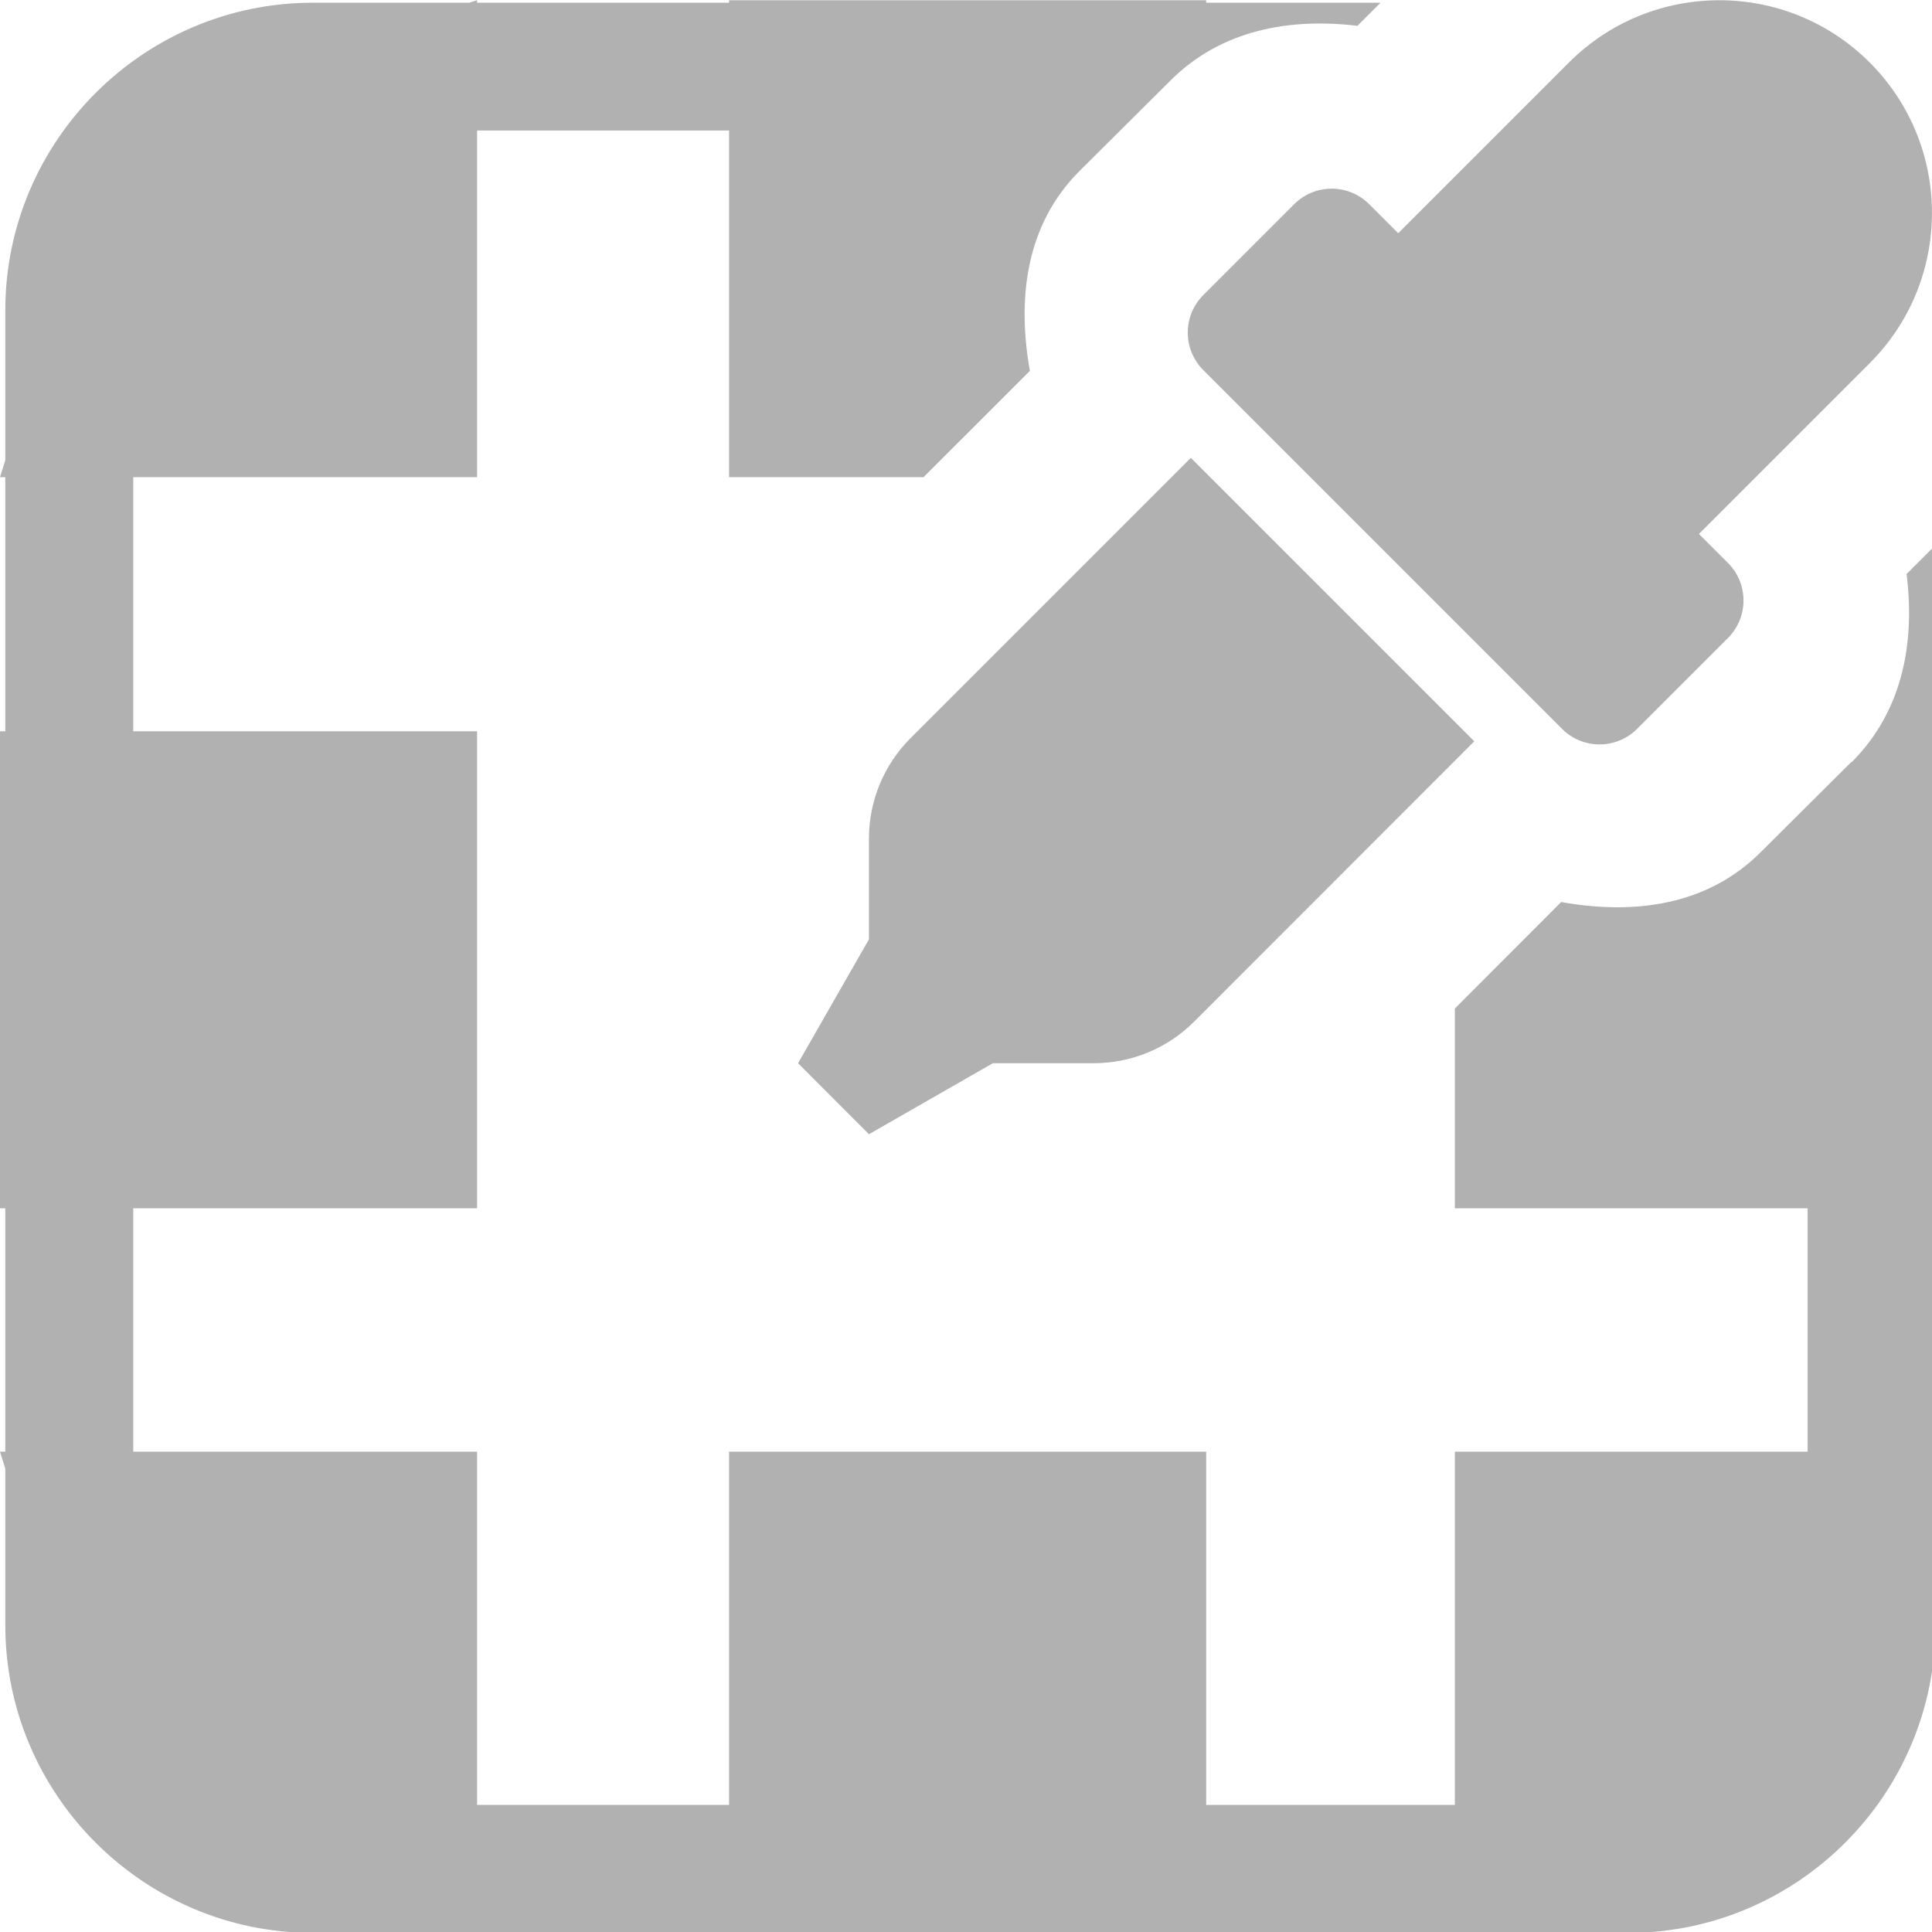
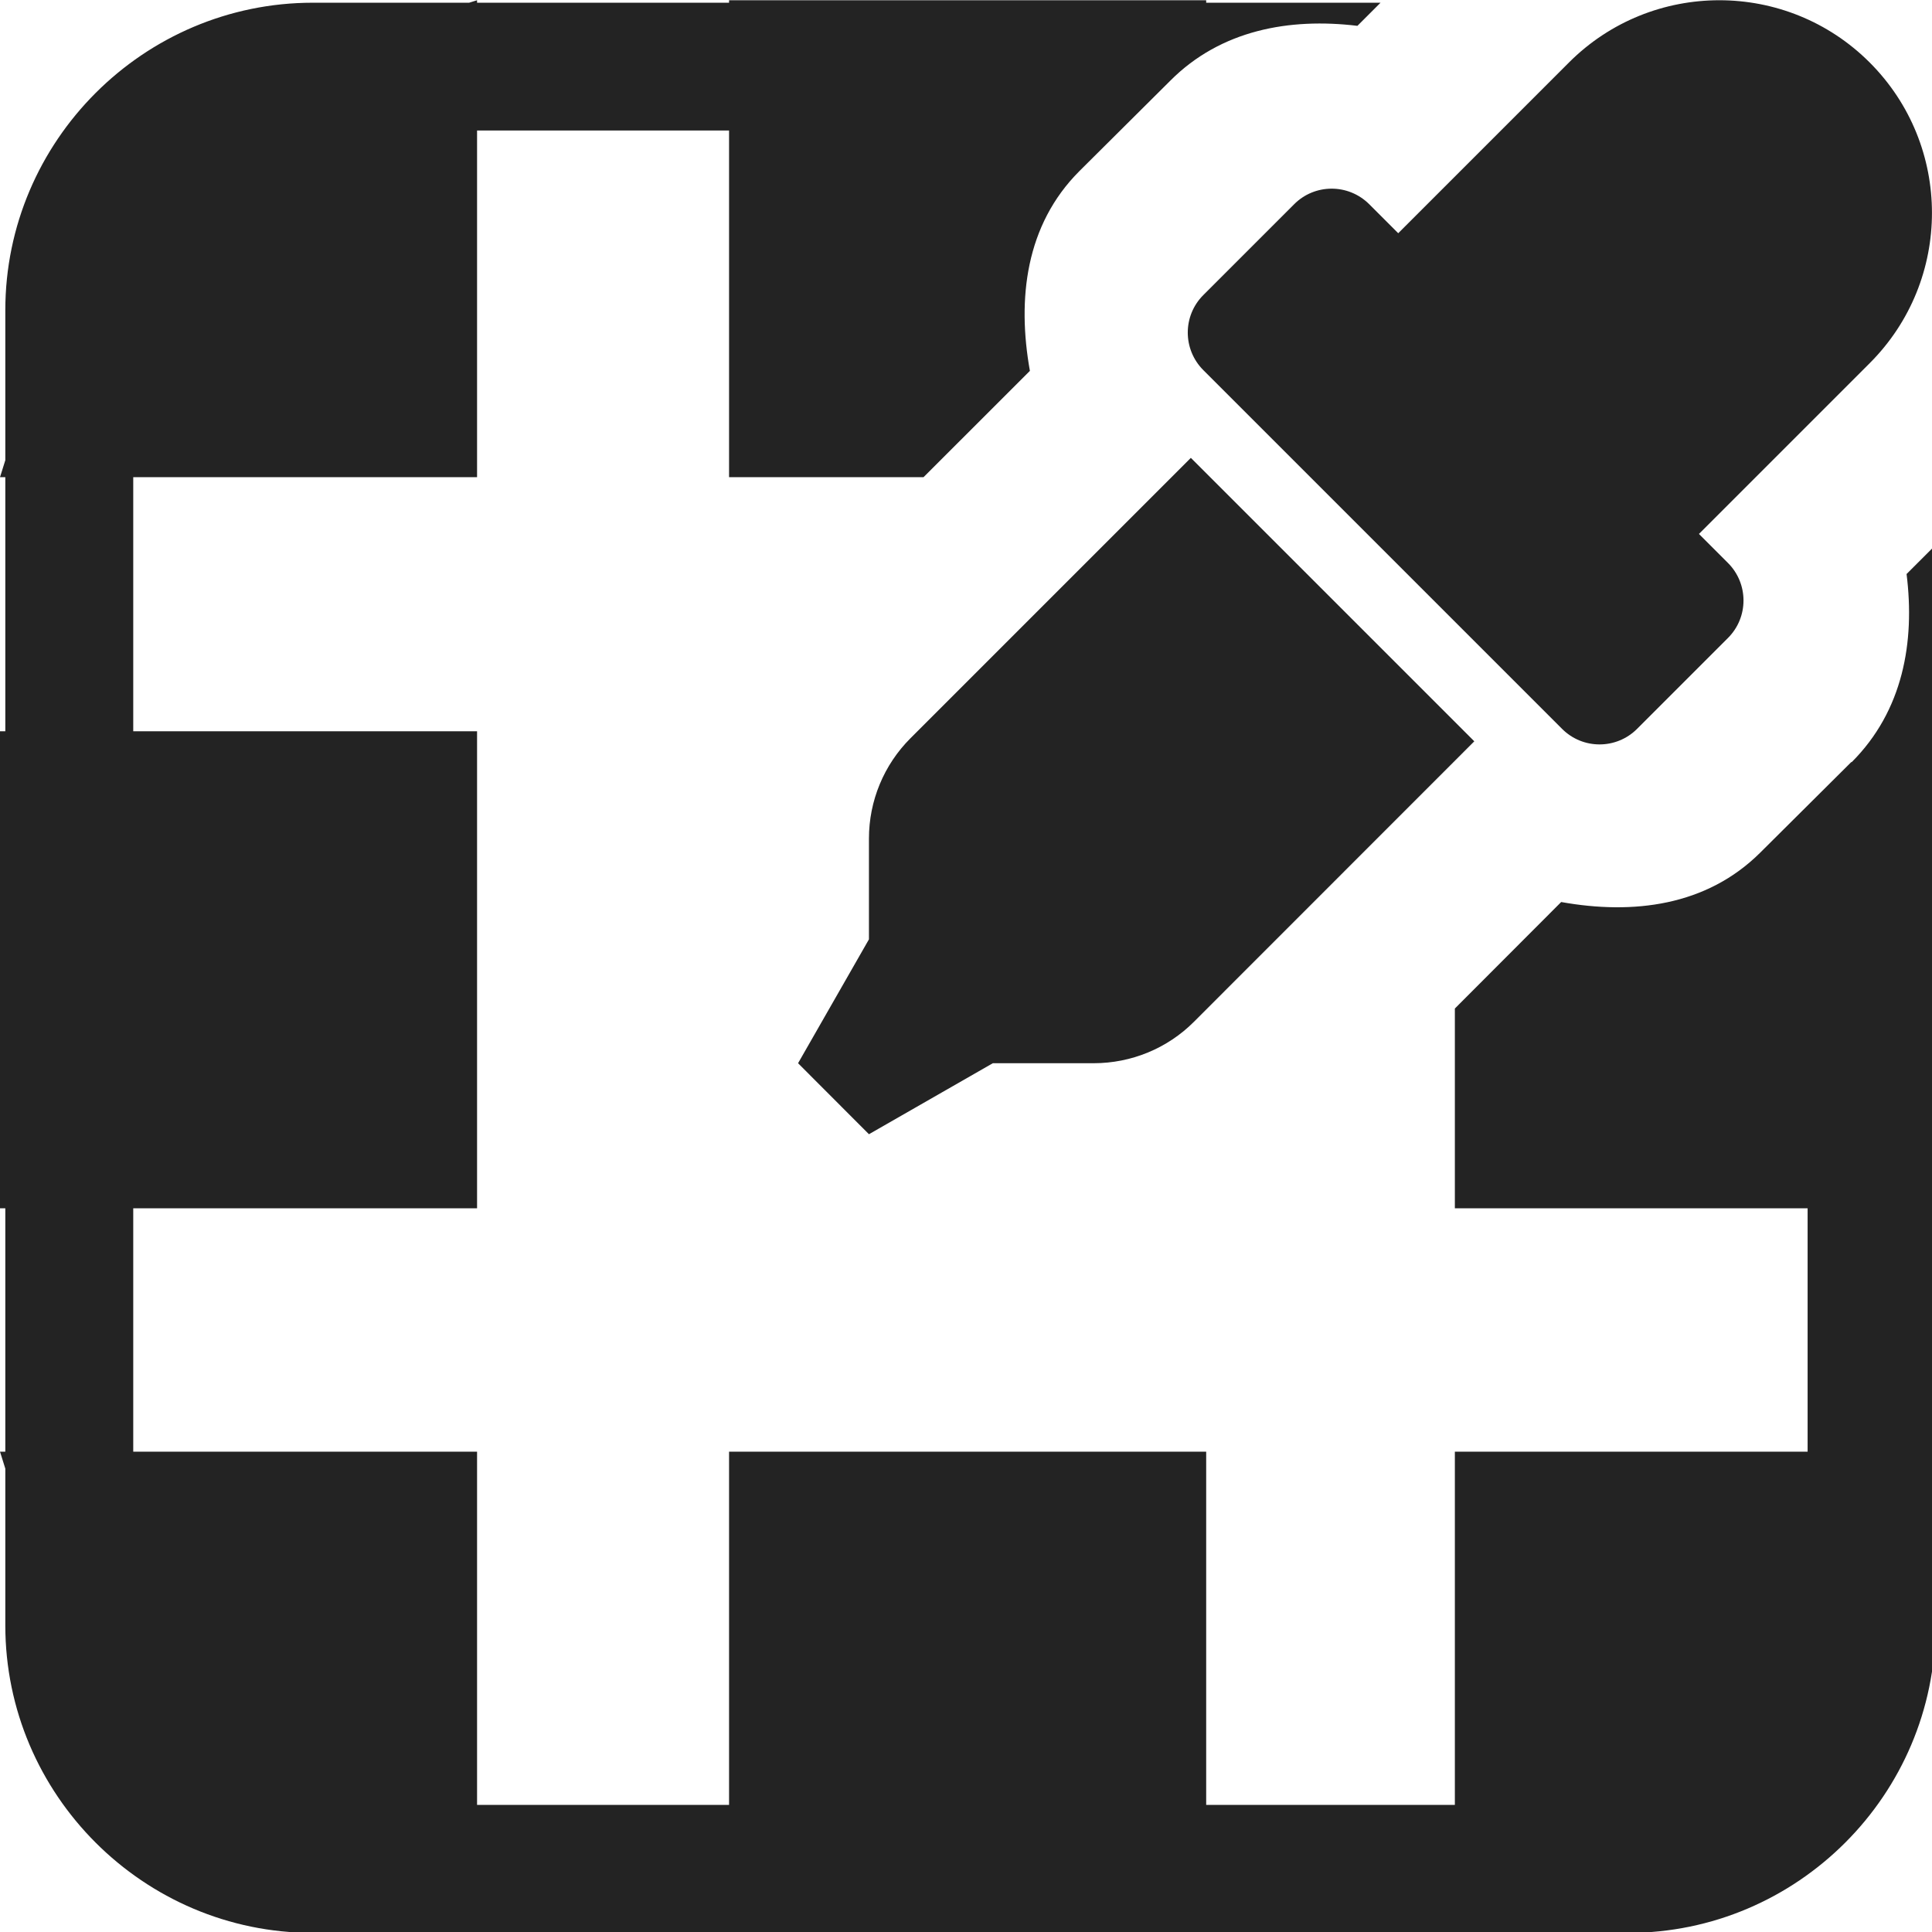
<svg xmlns="http://www.w3.org/2000/svg" width="32" height="32" viewBox="0 0 8.467 8.467" version="1.1" id="svg8">
  <defs id="defs2">
    <style id="style1399">.cls-1{fill:#e3e3e3;}</style>
    <style id="style1399-4">.cls-1{fill:#e3e3e3;}</style>
    <style id="style1399-8">.cls-1{fill:#e3e3e3;}</style>
    <style id="style1399-4-5">.cls-1{fill:#e3e3e3;}</style>
    <style id="style1399-9">.cls-1{fill:#e3e3e3;}</style>
    <style id="style1399-4-6">.cls-1{fill:#e3e3e3;}</style>
    <style id="style1399-8-4">.cls-1{fill:#e3e3e3;}</style>
    <style id="style1399-4-5-3">.cls-1{fill:#e3e3e3;}</style>
    <style id="style1399-88">.cls-1{fill:#e3e3e3;}</style>
    <style id="style1399-3">.cls-1{fill:#e3e3e3;}</style>
    <style id="style1399-94">.cls-1{fill:#e3e3e3;}</style>
    <style id="style1399-5">.cls-1{fill:#e3e3e3;}</style>
    <style id="style1399-46">.cls-1{fill:#e3e3e3;}</style>
    <style id="style1399-4-2">.cls-1{fill:#e3e3e3;}</style>
    <style id="style1399-8-5">.cls-1{fill:#e3e3e3;}</style>
    <style id="style1399-4-5-8">.cls-1{fill:#e3e3e3;}</style>
    <style id="style1399-9-6">.cls-1{fill:#e3e3e3;}</style>
    <style id="style1399-4-6-2">.cls-1{fill:#e3e3e3;}</style>
    <style id="style1399-8-4-8">.cls-1{fill:#e3e3e3;}</style>
    <style id="style1399-4-5-3-4">.cls-1{fill:#e3e3e3;}</style>
    <style id="style1399-88-7">.cls-1{fill:#e3e3e3;}</style>
    <style id="style1399-3-2">.cls-1{fill:#e3e3e3;}</style>
    <style id="style1399-94-4">.cls-1{fill:#e3e3e3;}</style>
    <style id="style1399-5-0">.cls-1{fill:#e3e3e3;}</style>
    <style id="style857">.cls-1{fill:#e52120;}.cls-1,.cls-2,.cls-3,.cls-4,.cls-5{stroke:#000;stroke-miterlimit:10;stroke-width:1.2px;}.cls-2{fill:#6dbc88;}.cls-3{fill:#701034;}.cls-4{fill:#51aae0;}.cls-5{fill:none;}</style>
    <style id="style857-2">.cls-1{fill:#e52120;}.cls-1,.cls-2,.cls-3,.cls-4,.cls-5{stroke:#000;stroke-miterlimit:10;stroke-width:1.2px;}.cls-2{fill:#6dbc88;}.cls-3{fill:#701034;}.cls-4{fill:#51aae0;}.cls-5{fill:none;}</style>
    <style id="style1399-882">.cls-1{fill:#e3e3e3;}</style>
    <style id="style1399-4-9">.cls-1{fill:#e3e3e3;}</style>
    <style id="style1399-8-55">.cls-1{fill:#e3e3e3;}</style>
    <style id="style1399-4-5-6">.cls-1{fill:#e3e3e3;}</style>
    <style id="style1399-9-9">.cls-1{fill:#e3e3e3;}</style>
    <style id="style1399-4-6-1">.cls-1{fill:#e3e3e3;}</style>
    <style id="style1399-8-4-1">.cls-1{fill:#e3e3e3;}</style>
    <style id="style1399-4-5-3-9">.cls-1{fill:#e3e3e3;}</style>
    <style id="style1399-88-3">.cls-1{fill:#e3e3e3;}</style>
    <style id="style1399-3-5">.cls-1{fill:#e3e3e3;}</style>
    <style id="style1399-94-0">.cls-1{fill:#e3e3e3;}</style>
    <style id="style1399-5-2">.cls-1{fill:#e3e3e3;}</style>
  </defs>
-   <path id="rect5880" style="color:#000000;fill:#b1b1b1;stroke-width:1.423;stroke-linecap:round;stroke-linejoin:round;stroke-dashoffset:10.394;-inkscape-stroke:none;fill-opacity:1" d="M 7.902 0.004 L 7.771 0.045 L 5.182 0.045 C 2.378 0.045 0.088 2.335 0.088 5.139 L 0.088 7.623 L 0 7.904 L 0.088 7.904 L 0.088 12.113 L 0 12.113 L 0 20.014 L 0.088 20.014 L 0.088 24.045 L 0 24.045 L 0.088 24.326 L 0.088 26.922 C 0.088 29.726 2.378 32.016 5.182 32.016 L 26.967 32.016 C 29.771 32.016 32.059 29.726 32.059 26.922 L 32.059 9.029 L 31.58 9.508 C 31.721 10.634 31.521 11.774 30.672 12.623 A 2.9 2.9 0 0 1 30.664 12.623 L 29.166 14.113 L 29.158 14.121 C 28.266 15.01 27.047 15.154 25.859 14.941 L 24.098 16.705 L 24.098 20.014 L 29.941 20.014 L 29.941 24.045 L 24.098 24.045 L 24.098 29.896 L 19.979 29.896 L 19.979 24.045 L 12.076 24.045 L 12.076 29.896 L 7.902 29.896 L 7.902 24.045 L 2.207 24.045 L 2.207 20.014 L 7.902 20.014 L 7.902 12.113 L 2.207 12.113 L 2.207 7.904 L 7.902 7.904 L 7.902 2.162 L 12.076 2.162 L 12.076 7.904 L 15.297 7.904 L 17.059 6.143 C 16.846 4.954 16.986 3.727 17.879 2.834 L 19.385 1.336 C 20.221 0.497 21.358 0.292 22.484 0.428 L 22.867 0.045 L 19.979 0.045 L 19.979 0.004 L 12.076 0.004 L 12.076 0.045 L 7.902 0.045 L 7.902 0.004 z M 28.479 0.004 C 27.577 0.004 26.676 0.347 25.988 1.035 L 23.16 3.863 L 22.68 3.383 C 22.333 3.037 21.776 3.041 21.436 3.383 L 19.932 4.887 C 19.588 5.23 19.588 5.787 19.932 6.131 L 25.873 12.072 C 26.219 12.419 26.776 12.414 27.117 12.072 L 28.621 10.568 C 28.965 10.225 28.965 9.668 28.621 9.324 L 28.141 8.844 L 30.969 6.016 C 32.345 4.641 32.344 2.41 30.969 1.035 C 30.281 0.347 29.38 0.004 28.479 0.004 z M 19.725 7.584 L 15.08 12.229 C 14.64 12.669 14.393 13.266 14.393 13.889 L 14.393 15.559 L 13.219 17.611 L 14.393 18.787 L 16.445 17.611 L 18.115 17.611 C 18.738 17.611 19.335 17.366 19.775 16.926 L 24.42 12.279 L 19.725 7.584 z " transform="scale(0.2645833)" />
+   <path id="rect5880" style="color:#000000;fill:#232323;stroke-width:1.423;stroke-linecap:round;stroke-linejoin:round;stroke-dashoffset:10.394;-inkscape-stroke:none;fill-opacity:1" d="M 7.902 0.004 L 7.771 0.045 L 5.182 0.045 C 2.378 0.045 0.088 2.335 0.088 5.139 L 0.088 7.623 L 0 7.904 L 0.088 7.904 L 0.088 12.113 L 0 12.113 L 0 20.014 L 0.088 20.014 L 0.088 24.045 L 0 24.045 L 0.088 24.326 L 0.088 26.922 C 0.088 29.726 2.378 32.016 5.182 32.016 L 26.967 32.016 C 29.771 32.016 32.059 29.726 32.059 26.922 L 32.059 9.029 L 31.58 9.508 C 31.721 10.634 31.521 11.774 30.672 12.623 A 2.9 2.9 0 0 1 30.664 12.623 L 29.166 14.113 L 29.158 14.121 C 28.266 15.01 27.047 15.154 25.859 14.941 L 24.098 16.705 L 24.098 20.014 L 29.941 20.014 L 29.941 24.045 L 24.098 24.045 L 24.098 29.896 L 19.979 29.896 L 19.979 24.045 L 12.076 24.045 L 12.076 29.896 L 7.902 29.896 L 7.902 24.045 L 2.207 24.045 L 2.207 20.014 L 7.902 20.014 L 7.902 12.113 L 2.207 12.113 L 2.207 7.904 L 7.902 7.904 L 7.902 2.162 L 12.076 2.162 L 12.076 7.904 L 15.297 7.904 L 17.059 6.143 C 16.846 4.954 16.986 3.727 17.879 2.834 L 19.385 1.336 C 20.221 0.497 21.358 0.292 22.484 0.428 L 22.867 0.045 L 19.979 0.045 L 19.979 0.004 L 12.076 0.004 L 12.076 0.045 L 7.902 0.045 L 7.902 0.004 z M 28.479 0.004 C 27.577 0.004 26.676 0.347 25.988 1.035 L 23.16 3.863 L 22.68 3.383 C 22.333 3.037 21.776 3.041 21.436 3.383 L 19.932 4.887 C 19.588 5.23 19.588 5.787 19.932 6.131 L 25.873 12.072 C 26.219 12.419 26.776 12.414 27.117 12.072 L 28.621 10.568 C 28.965 10.225 28.965 9.668 28.621 9.324 L 28.141 8.844 L 30.969 6.016 C 32.345 4.641 32.344 2.41 30.969 1.035 C 30.281 0.347 29.38 0.004 28.479 0.004 z M 19.725 7.584 L 15.08 12.229 C 14.64 12.669 14.393 13.266 14.393 13.889 L 14.393 15.559 L 13.219 17.611 L 14.393 18.787 L 16.445 17.611 L 18.115 17.611 C 18.738 17.611 19.335 17.366 19.775 16.926 L 24.42 12.279 L 19.725 7.584 z " transform="scale(0.2645833)" />
  <style type="text/css" id="style815">
	.st0{fill:#00005B;}
	.st1{fill:#9999FF;}
</style>
  <style type="text/css" id="style815-2">
	.st0{fill:#00005B;}
	.st1{fill:#9999FF;}
</style>
</svg>
